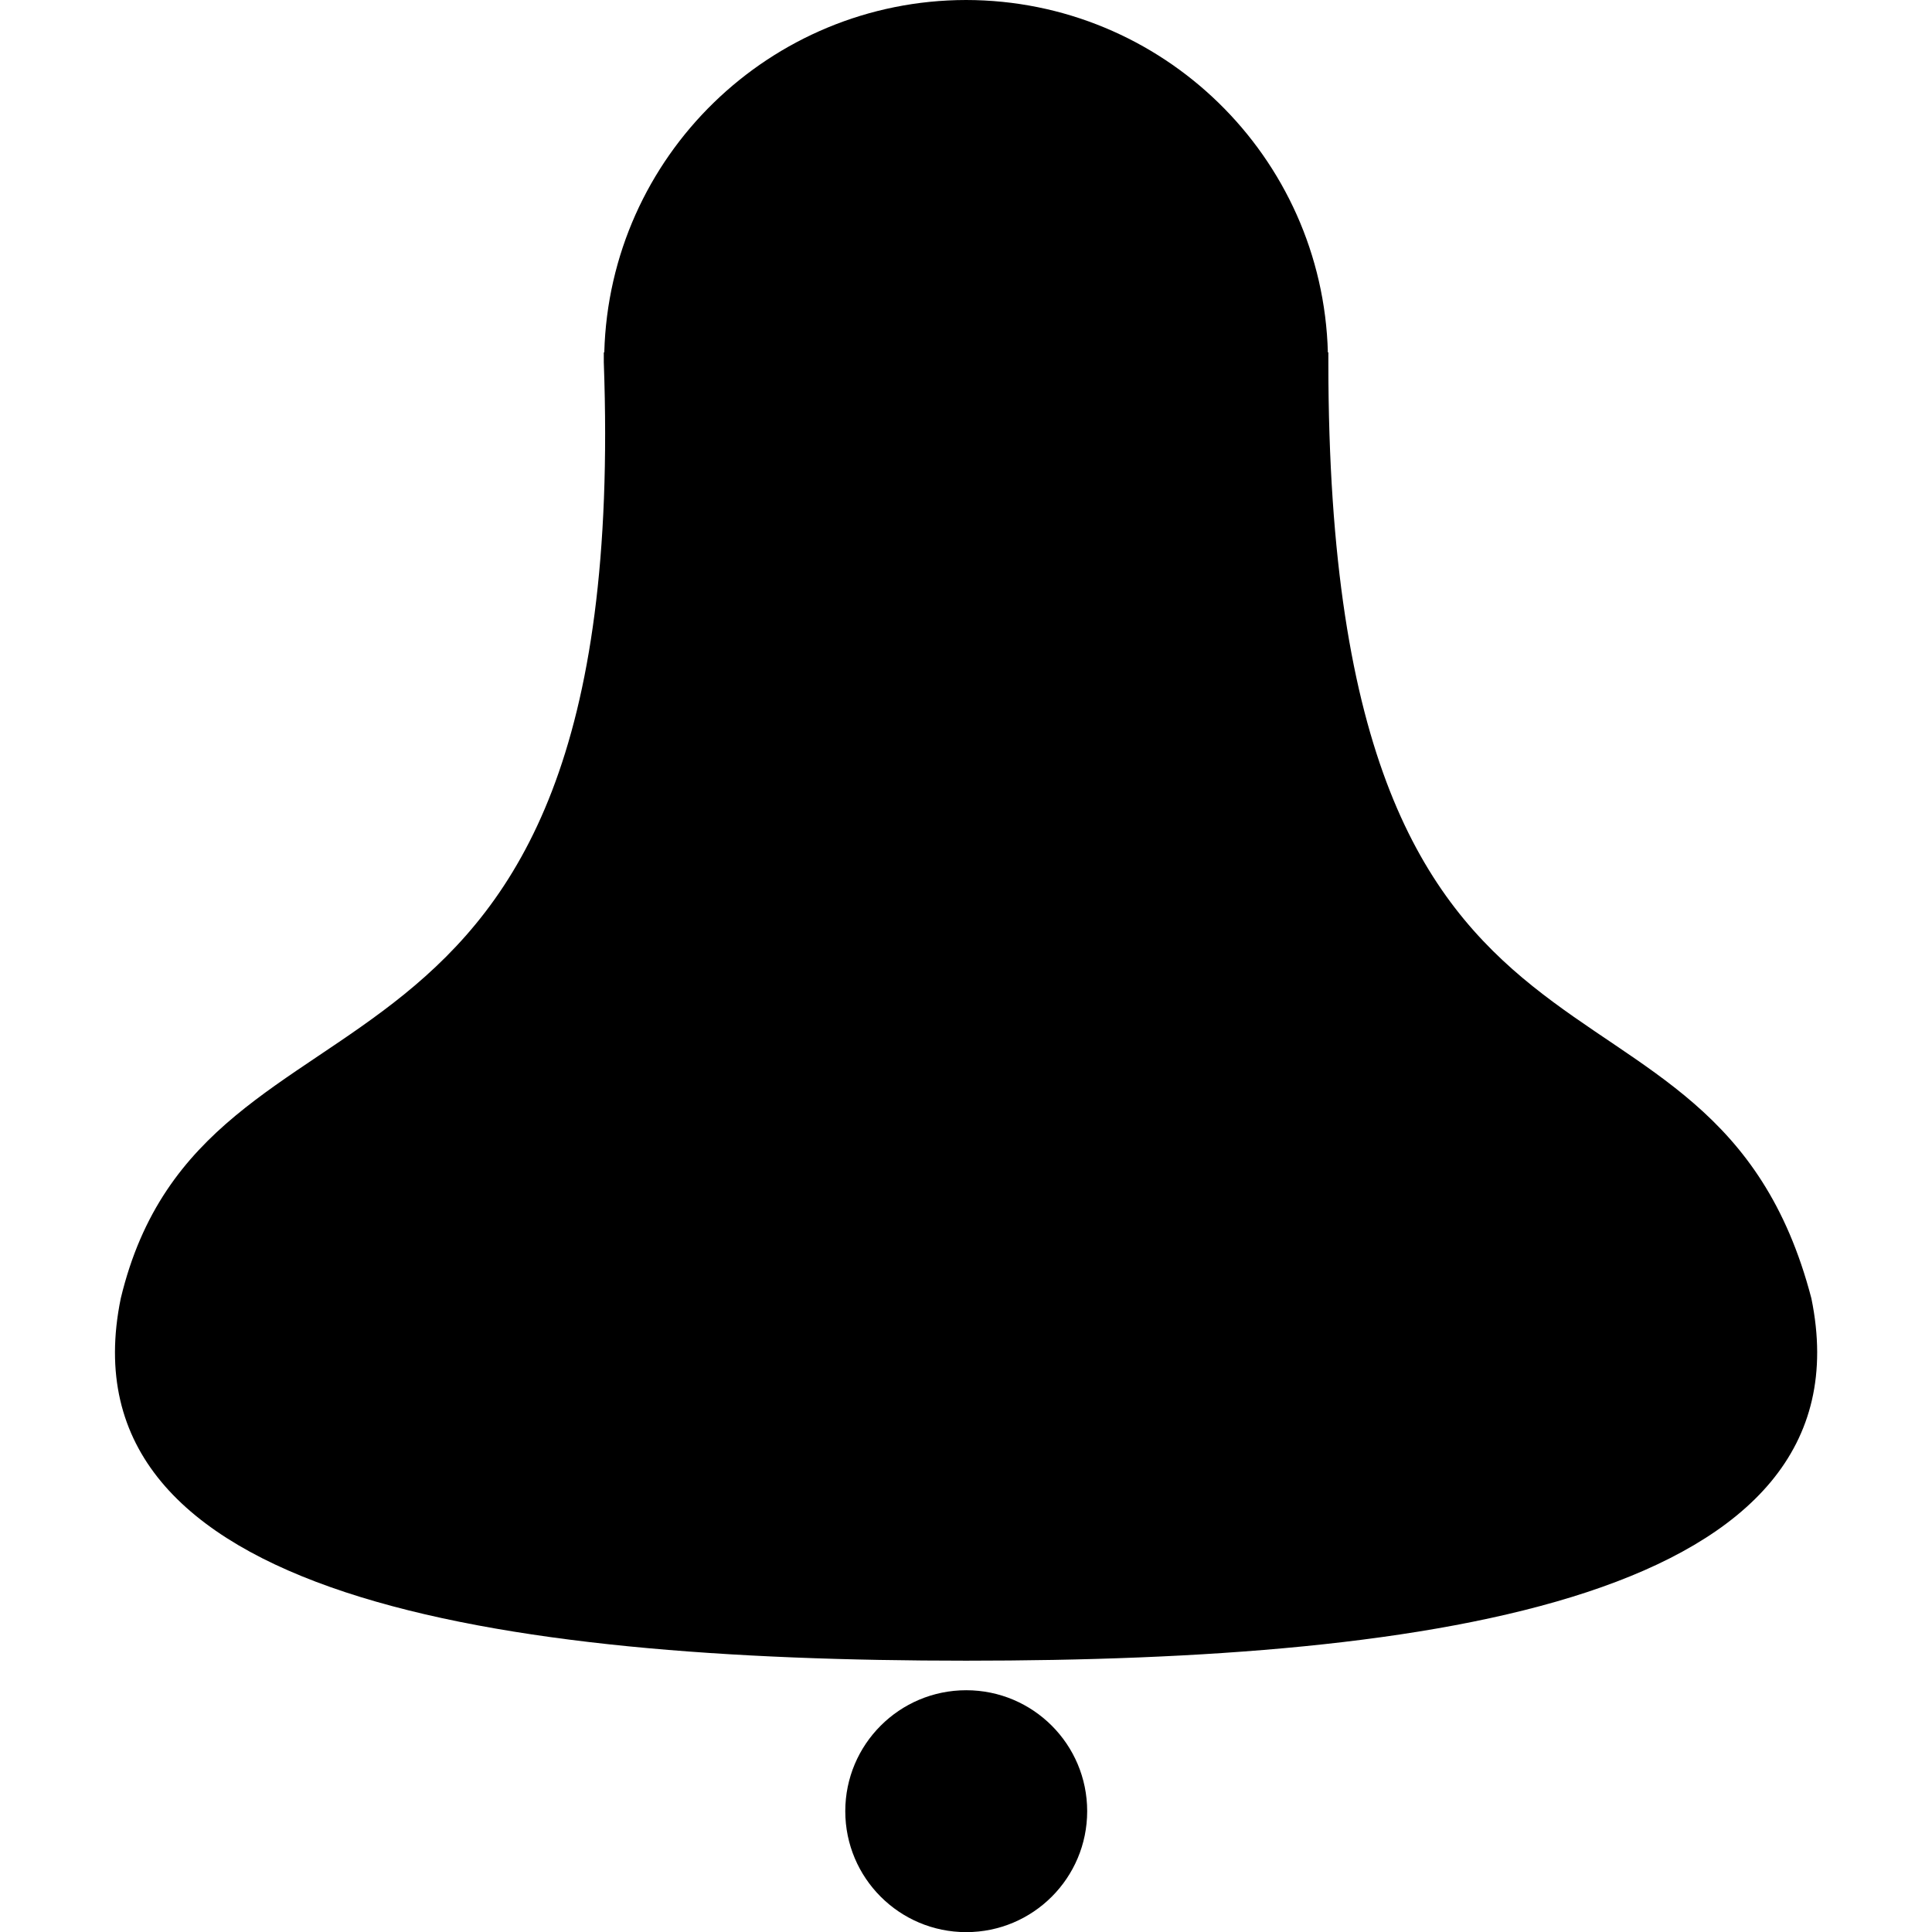
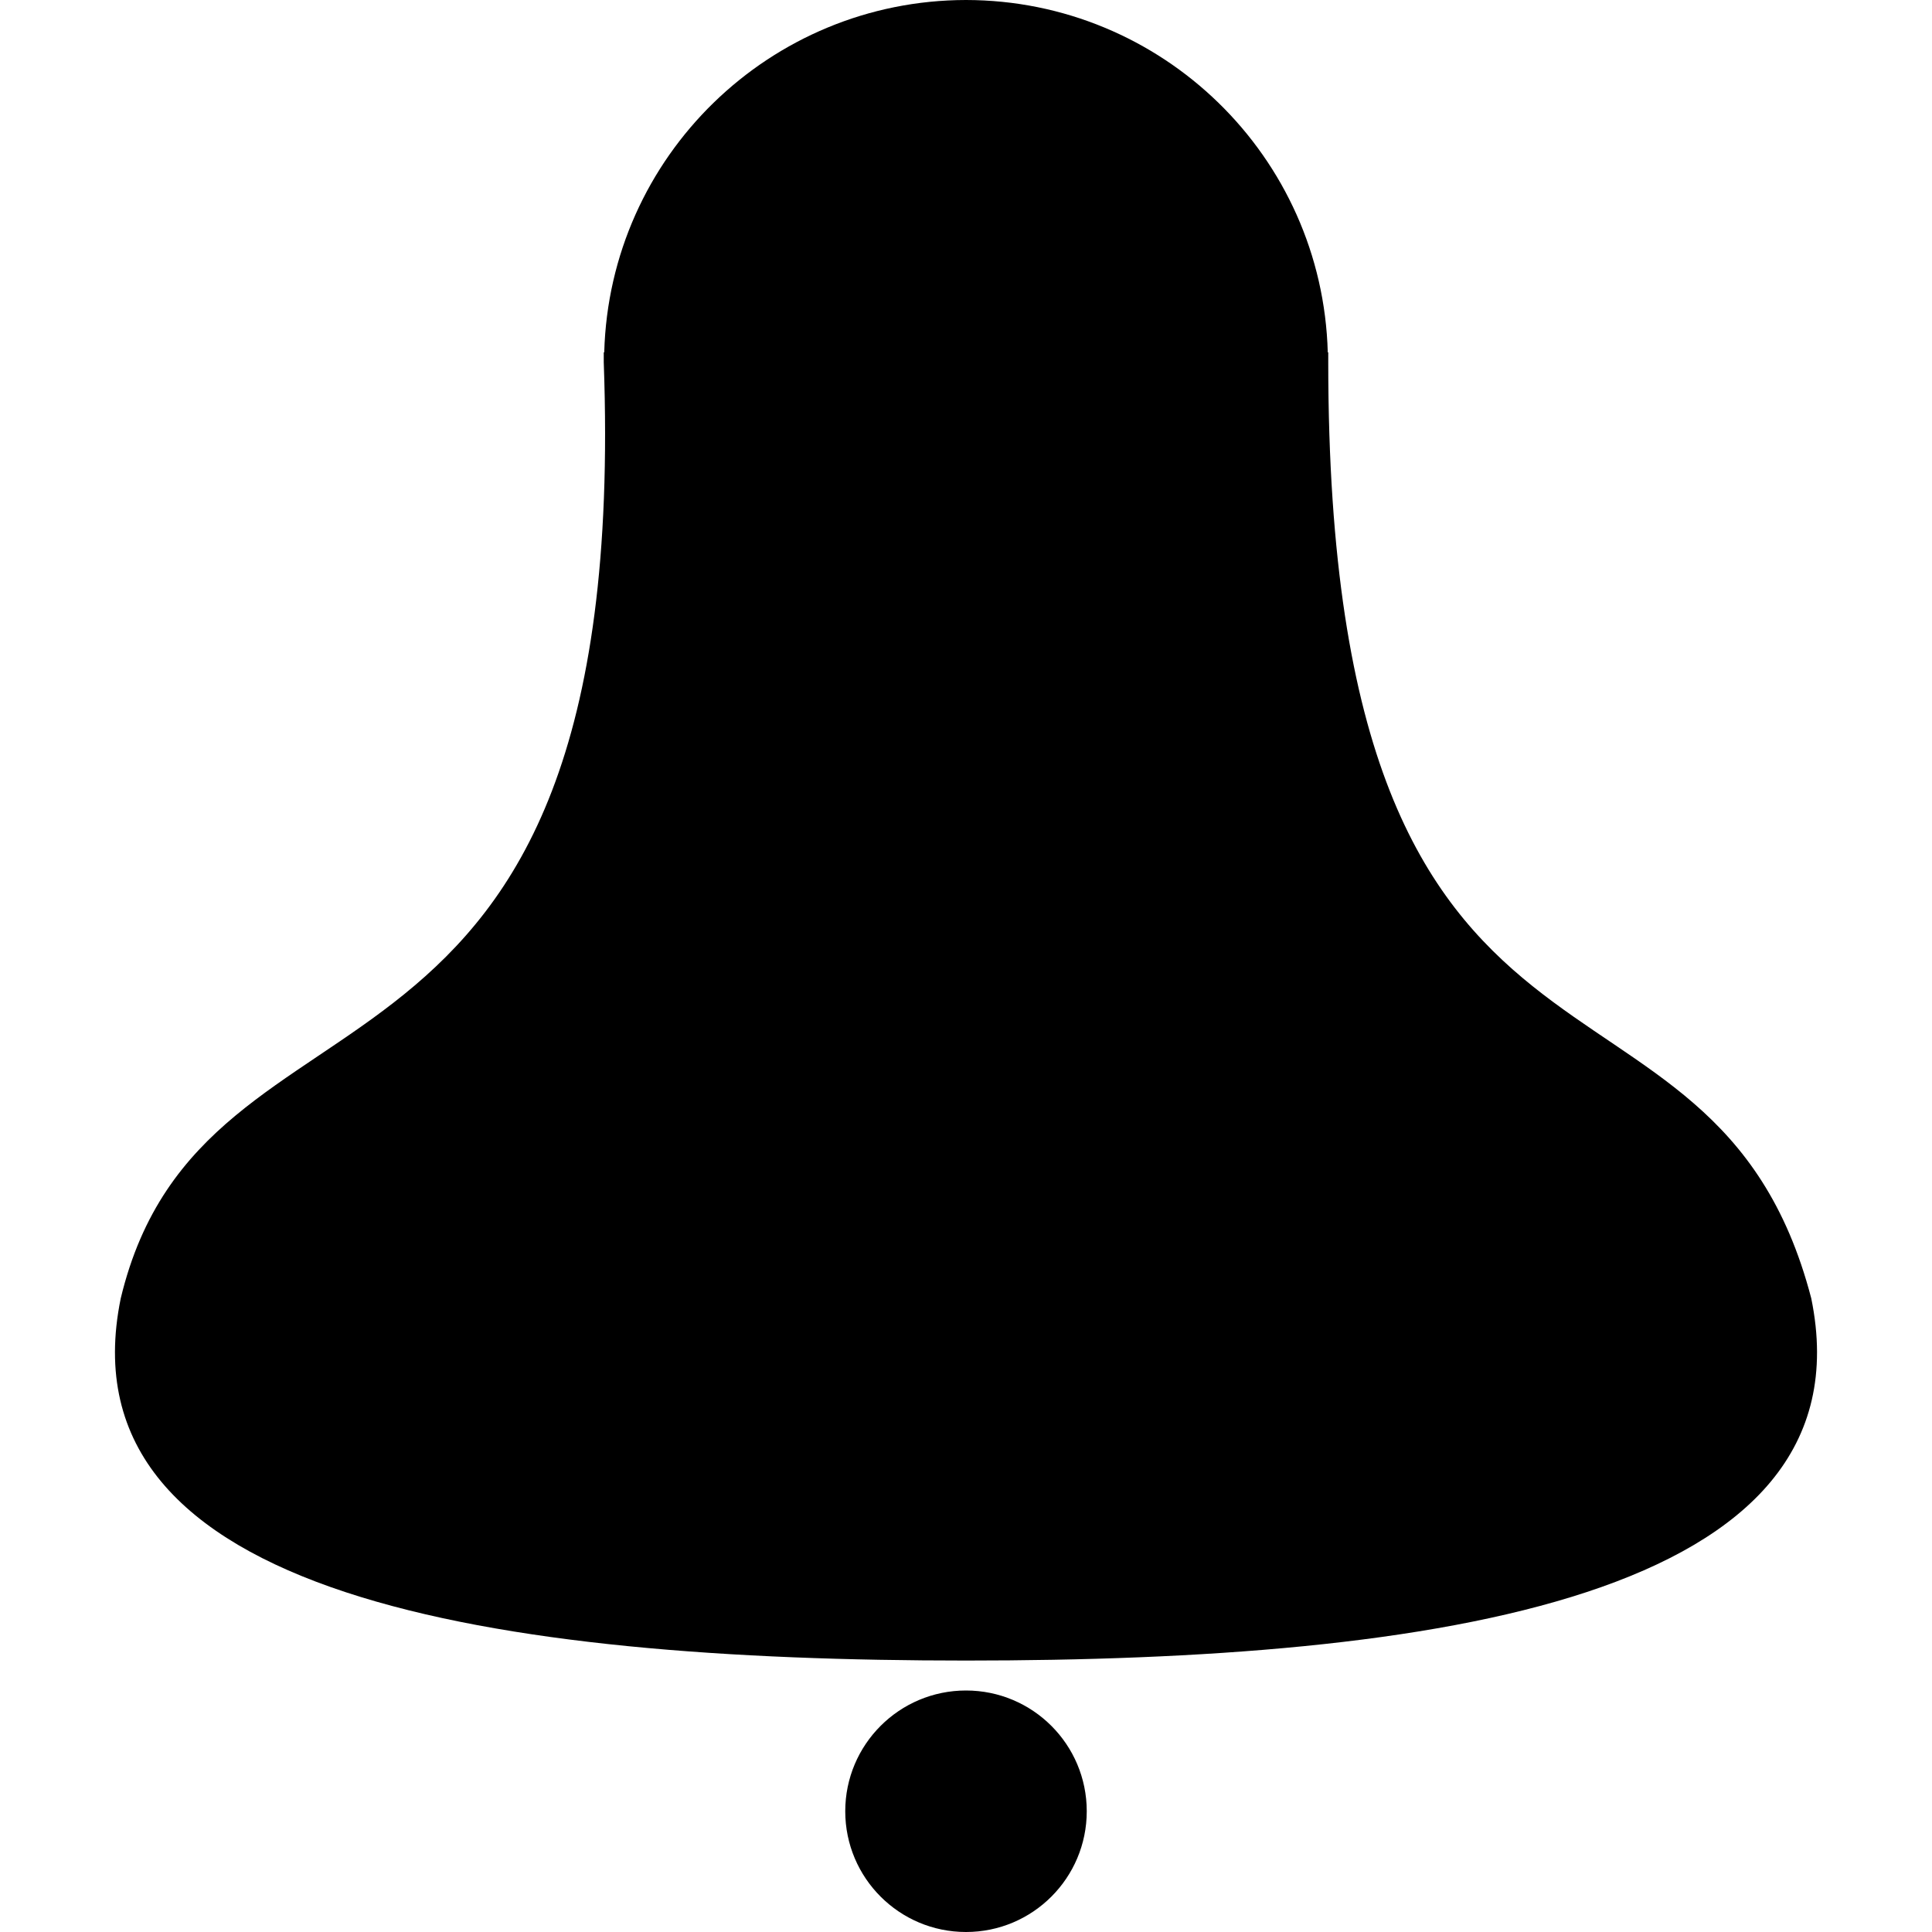
- <svg xmlns="http://www.w3.org/2000/svg" width="16" height="16" viewBox="0 0 4.233 4.233" version="1.1" id="svg8">
-   <defs id="defs2" />
-   <g id="layer1" transform="translate(0,-292.7667)">
-     <circle style="opacity:1;vector-effect:none;fill:#000000;fill-opacity:1;stroke-width:0.24;stroke-linecap:butt;stroke-linejoin:miter;stroke-miterlimit:4;stroke-dasharray:none;stroke-dashoffset:0;stroke-opacity:1" id="path4553" cx="2.117" cy="296.735" r="0.265" />
-     <path style="opacity:1;vector-effect:none;fill:#000000;fill-opacity:1;stroke-width:1.427;stroke-linecap:butt;stroke-linejoin:miter;stroke-miterlimit:4;stroke-dasharray:none;stroke-dashoffset:0;stroke-opacity:1" d="M 8,0 C 6.376,0.002 5.048,1.295 5.004,2.918 H 5 V 3 c 0.234,6.504 -3.308,4.869 -4,7.752 -0.51,2.487 3.134,3 7,3 3.866,0 7.51,-0.513 7,-3 C 14.177,7.6 11,9.593 11,3 V 2.918 H 10.996 C 10.952,1.295 9.624,0.002 8,0 Z" transform="matrix(0.2645833,0,0,0.2645833,0,292.7667)" id="path4555" />
-   </g>
+ <svg xmlns="http://www.w3.org/2000/svg" version="1.1" id="nav_notifications" viewBox="0 0 16 16">
+   <path d="M 8,0 C 6.376,0.002 5.048,1.295 5.004,2.918 h -0.004 v 0.082 C 5.234,9.504 1.692,7.869 1,10.752 c -0.51,2.487 3.134,3 7,3 3.866,0 7.51,-0.513 7,-3 C 14.177,7.6 11,9.593 11,3 v -0.082 h -0.004 C 10.952,1.295 9.624,0.002 8,0 Z M 9,15 A 1,1 0 0 1 8,16 1,1 0 0 1 7,15 1,1 0 0 1 8,14 1,1 0 0 1 9,15 Z" />
</svg>
